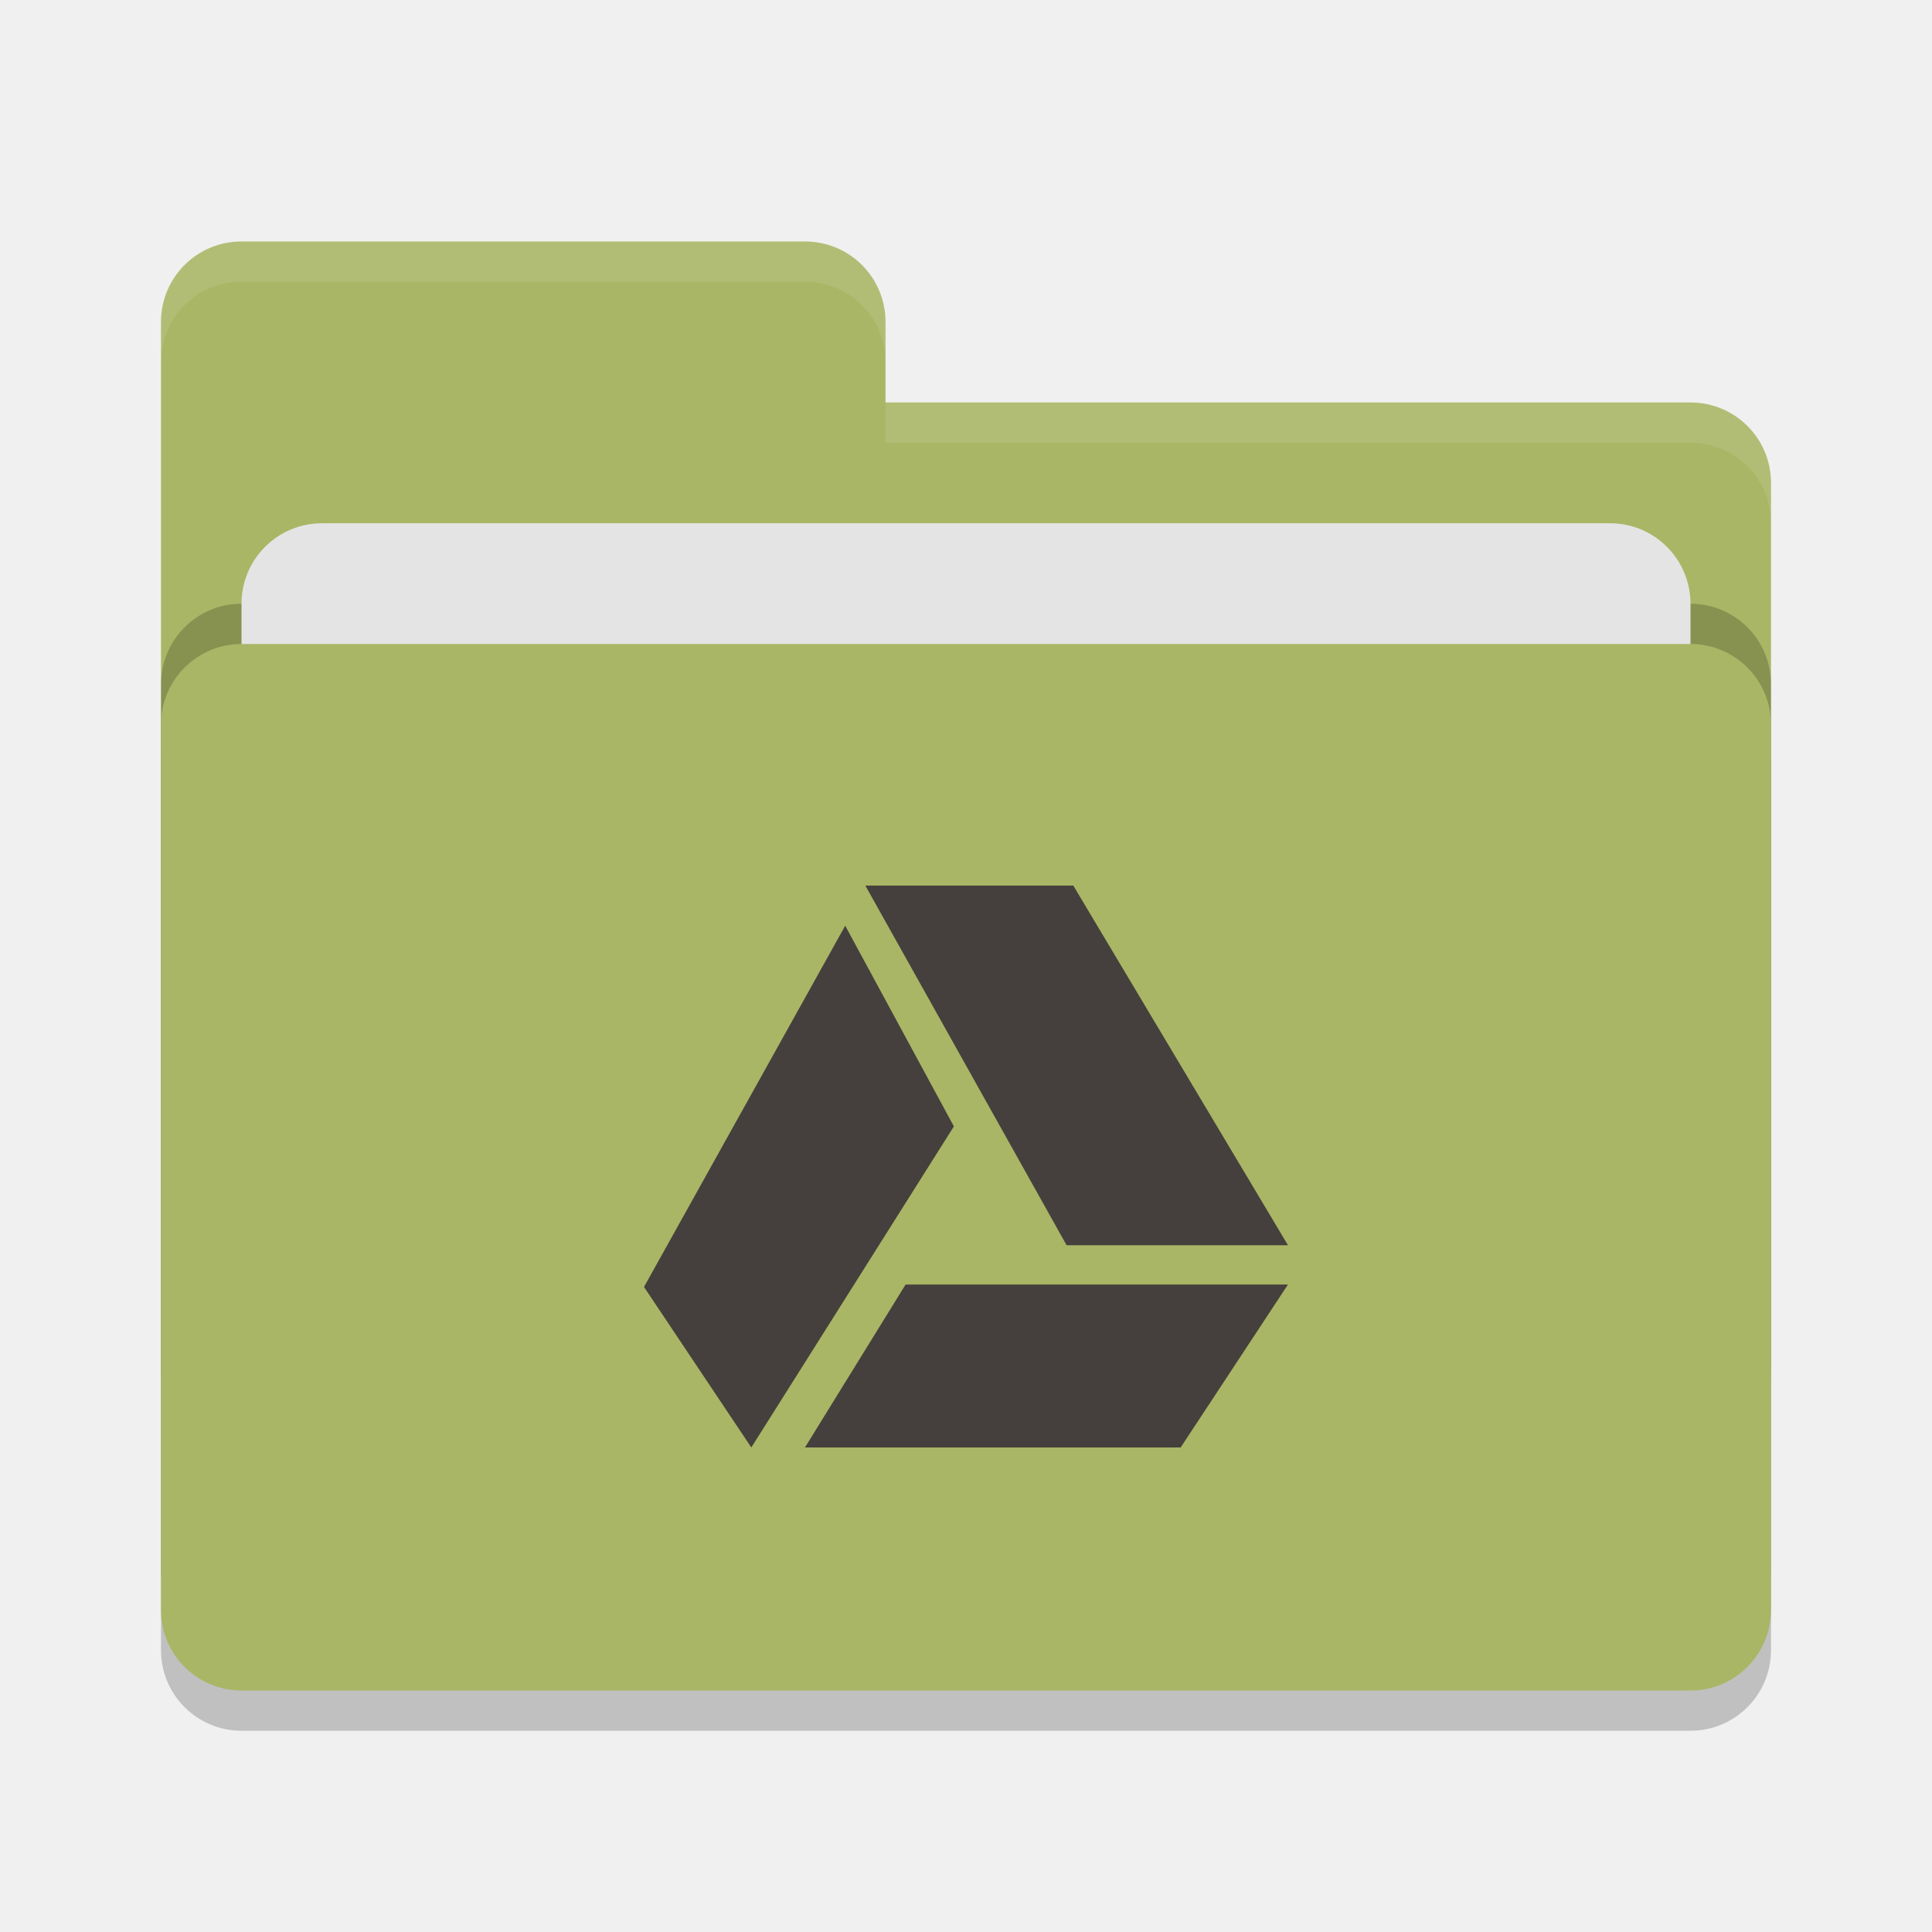
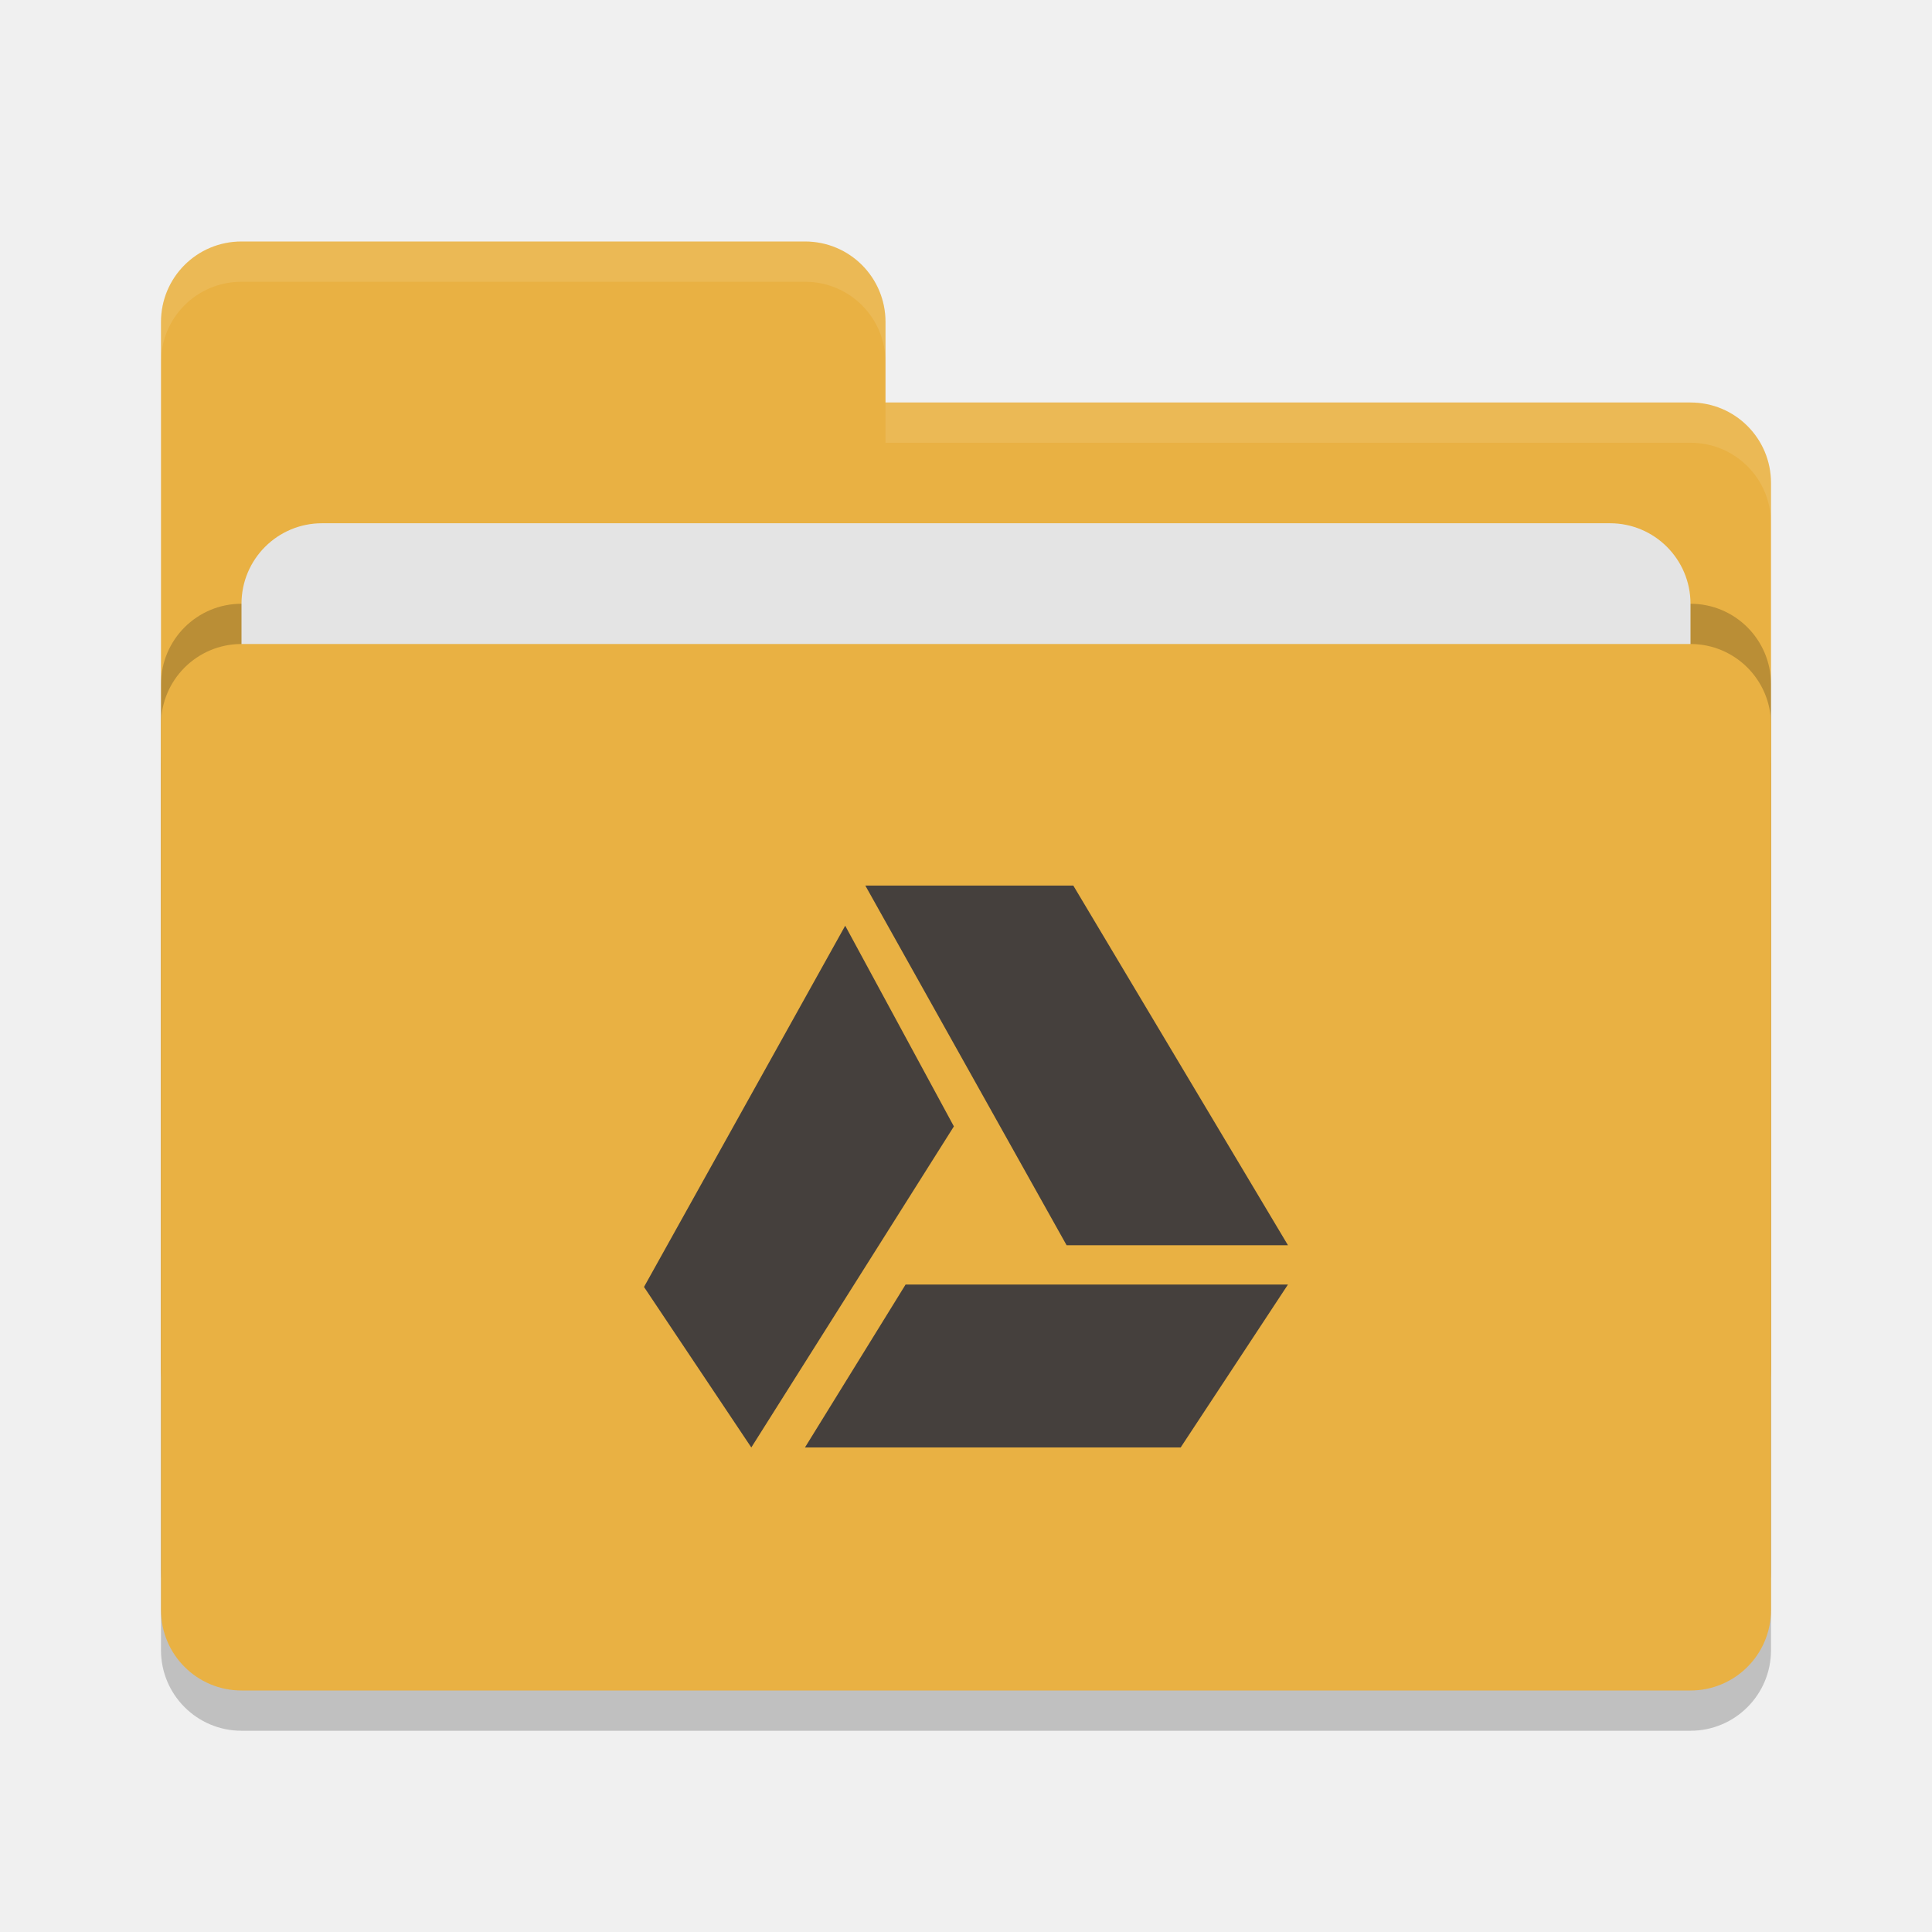
<svg xmlns="http://www.w3.org/2000/svg" width="48" height="48" version="1">
  <rect style="opacity:0.2" width="40" height="26" x="4" y="17" rx="2" ry="2" />
-   <path style="fill:#a9b665" d="M 4,34 C 4,35.108 4.892,36 6,36 H 42 C 43.108,36 44,35.108 44,34 V 12 C 44,10.892 43.108,10 42,10 H 22 V 8 C 22,6.892 21.108,6 20,6 H 6 C 4.892,6 4,6.892 4,8" />
+   <path style="fill:#e9b143" d="M 4,34 C 4,35.108 4.892,36 6,36 H 42 C 43.108,36 44,35.108 44,34 V 12 C 44,10.892 43.108,10 42,10 H 22 V 8 C 22,6.892 21.108,6 20,6 H 6 C 4.892,6 4,6.892 4,8" />
  <rect style="opacity:0.2" width="40" height="26" x="4" y="15" rx="2" ry="2" />
  <rect style="fill:#e4e4e4" width="36" height="16" x="6" y="13" rx="2" ry="2" />
-   <rect style="fill:#a9b665" width="40" height="26" x="4" y="16" rx="2" ry="2" />
+   <rect style="fill:#e9b143" width="40" height="26" x="4" y="16" rx="2" ry="2" />
  <path style="opacity:0.1;fill:#ffffff" d="M 6,6 C 4.892,6 4,6.892 4,8 V 9 C 4,7.892 4.892,7 6,7 H 20 C 21.108,7 22,7.892 22,9 V 8 C 22,6.892 21.108,6 20,6 Z M 22,10 V 11 H 42 C 43.108,11 44,11.892 44,13 V 12 C 44,10.892 43.108,10 42,10 Z" />
  <g>
    <path style="fill:#45403d" d="M 31.999,30.937 26.666,22.002 H 21.499 L 26.499,30.937 Z" />
    <path style="fill:#45403d" d="M 22.499,31.914 19.999,35.962 H 29.333 L 31.999,31.914 Z" />
    <path style="fill:#45403d" d="M 20.999,22.999 16,31.974 18.666,35.962 23.699,27.985 Z" />
  </g>
</svg>
